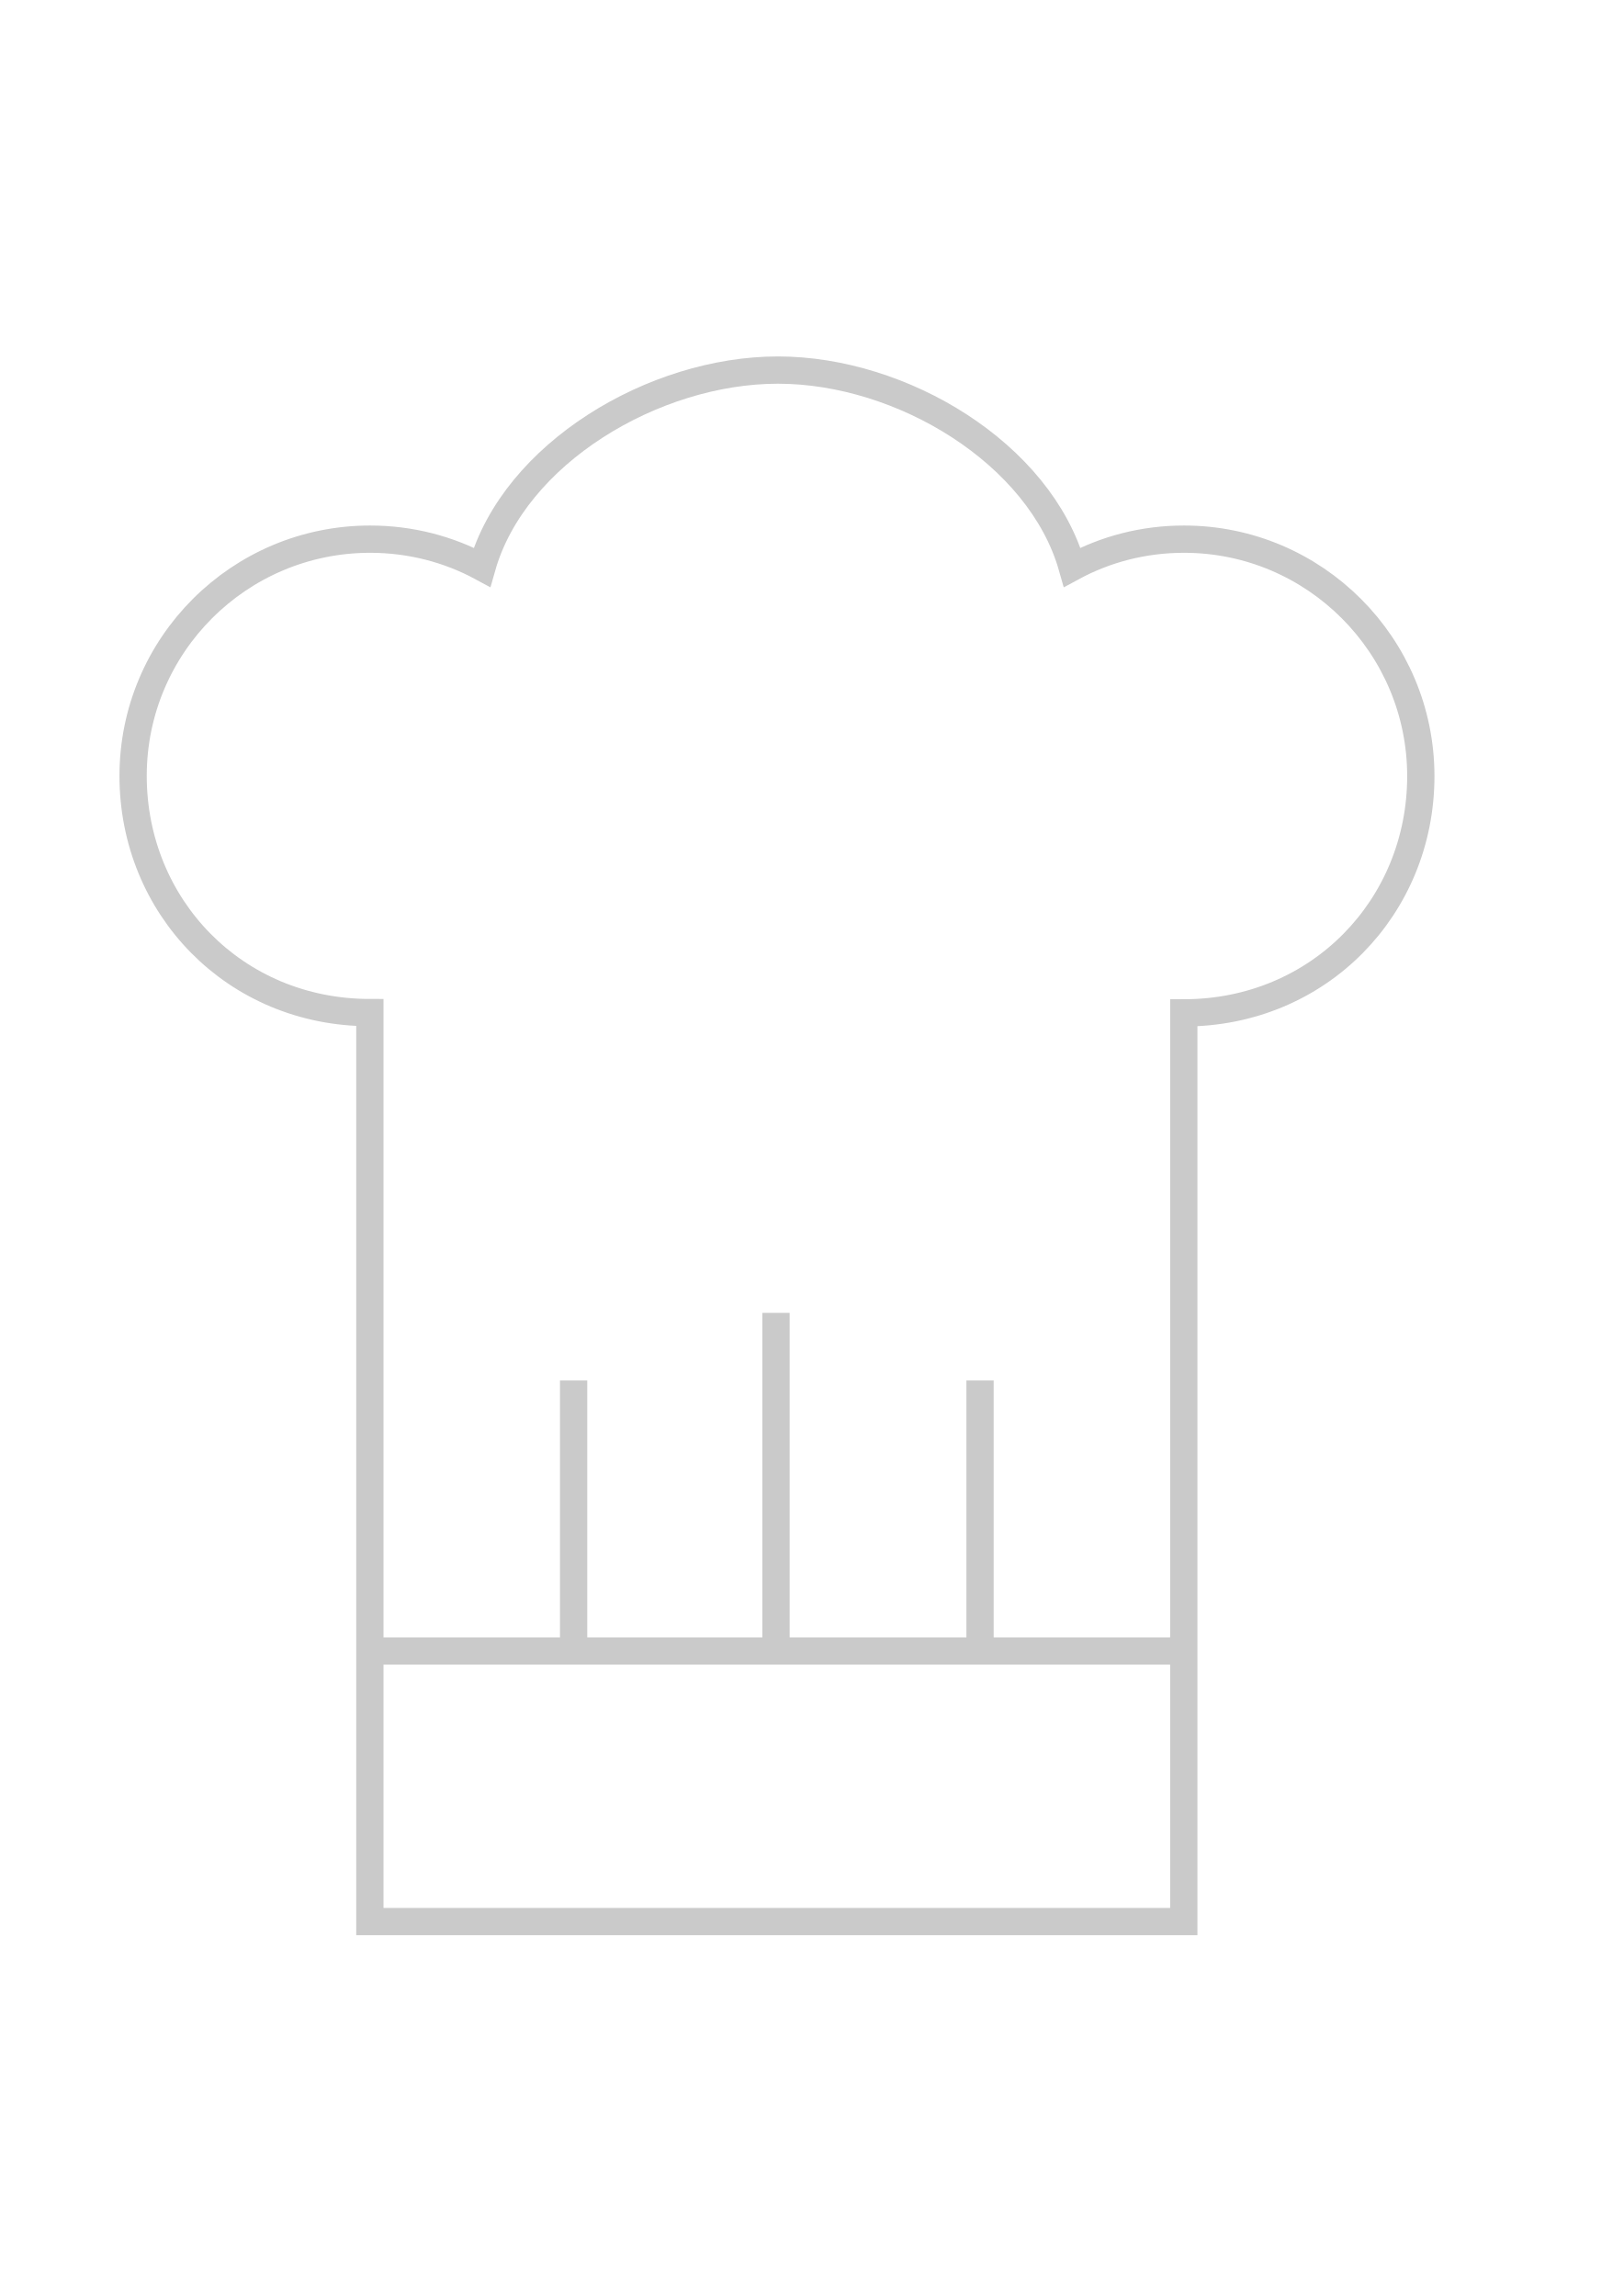
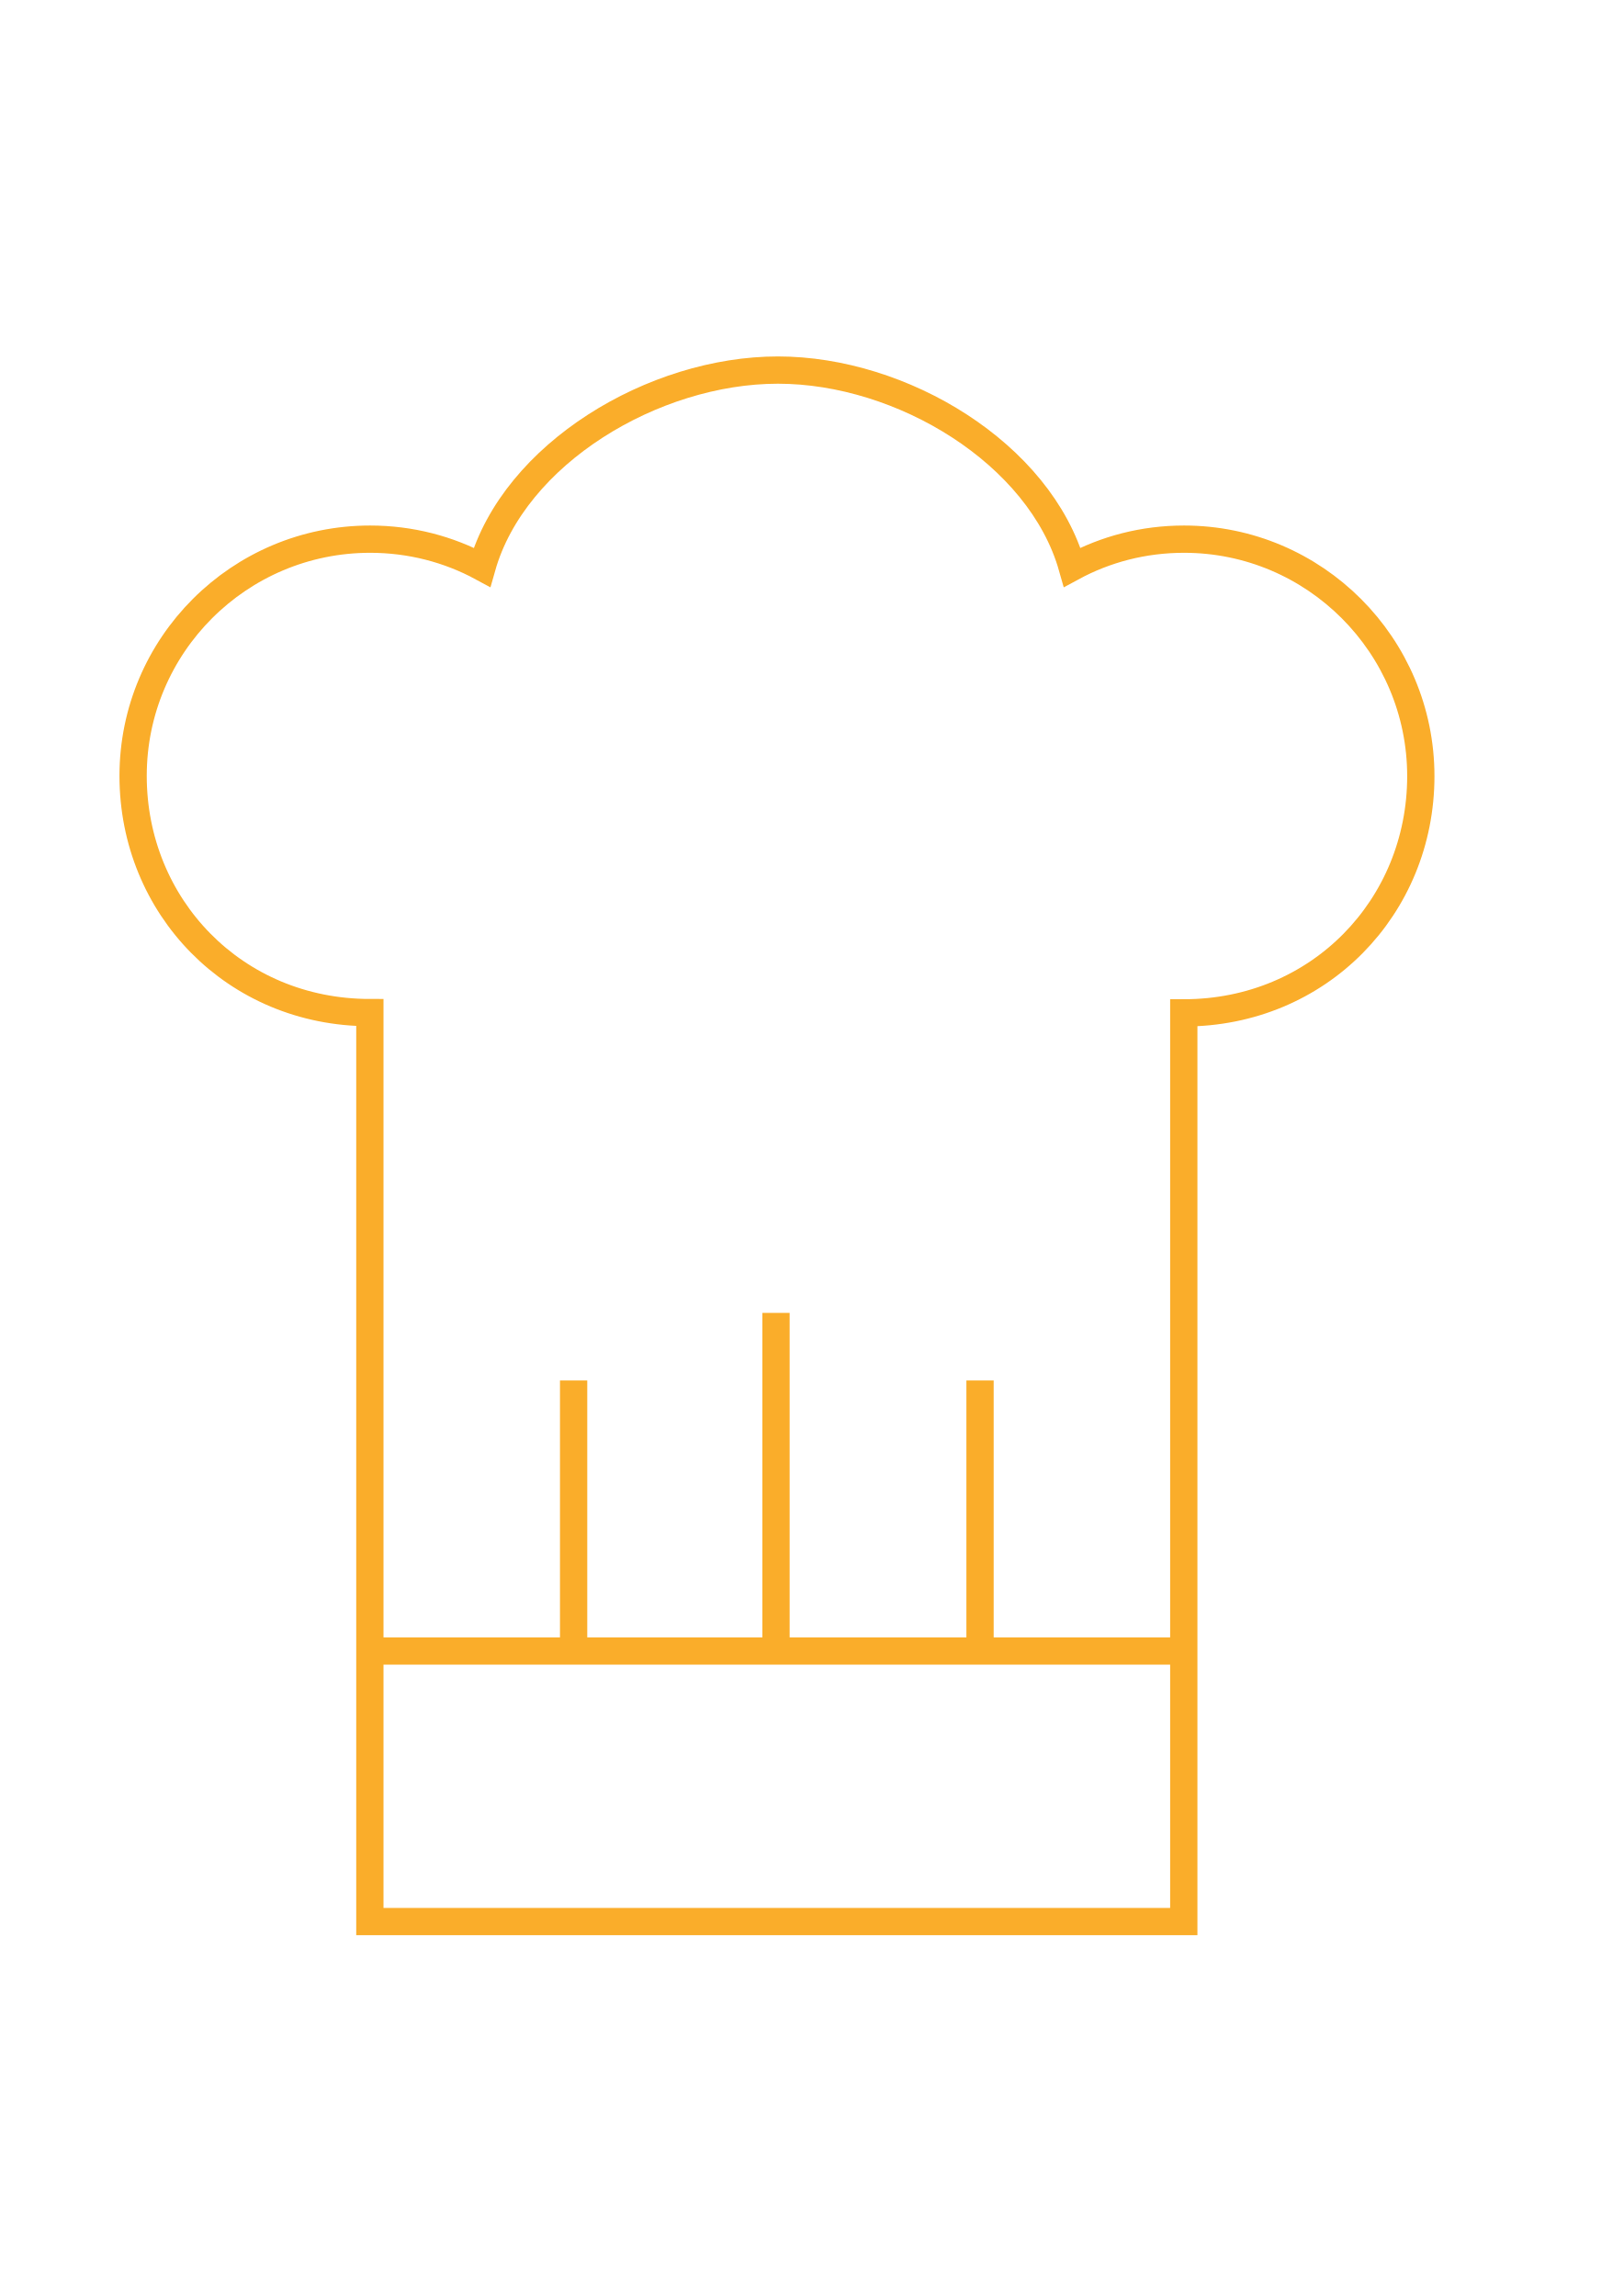
<svg xmlns="http://www.w3.org/2000/svg" version="1.1" id="svgicon-chef-hat" x="0px" y="0px" viewBox="0 0 595.3 841.9" enable-background="new 0 0 595.3 841.9" xml:space="preserve">
-   <path fill="none" stroke="#CACACA" stroke-width="10" stroke-miterlimit="10" d="M434.1,197.7c-14.9,0-28.8,3.7-41,10.3  c-11.8-41.7-62.4-72.3-107.9-72.3s-96.7,30.6-108.5,72.3c-12.2-6.6-26.2-10.3-41-10.3c-48,0-86.9,38.9-86.9,86.8  s37.2,86.8,86.8,86.8v333.3H434V371.4c49.6,0,86.9-38.9,86.9-86.8S482,197.7,434.1,197.7L434.1,197.7z M135.6,605.4H434   M210.3,506.2v99.2 M284.5,481.4v124 M359.3,506.2v99.2" />
+   <path fill="none" stroke="#FAAD2A" stroke-width="10" stroke-miterlimit="10" d="M434.1,197.7c-14.9,0-28.8,3.7-41,10.3  c-11.8-41.7-62.4-72.3-107.9-72.3s-96.7,30.6-108.5,72.3c-12.2-6.6-26.2-10.3-41-10.3c-48,0-86.9,38.9-86.9,86.8  s37.2,86.8,86.8,86.8v333.3H434V371.4c49.6,0,86.9-38.9,86.9-86.8S482,197.7,434.1,197.7L434.1,197.7z M135.6,605.4H434   M210.3,506.2v99.2 M284.5,481.4v124 M359.3,506.2v99.2" />
</svg>
